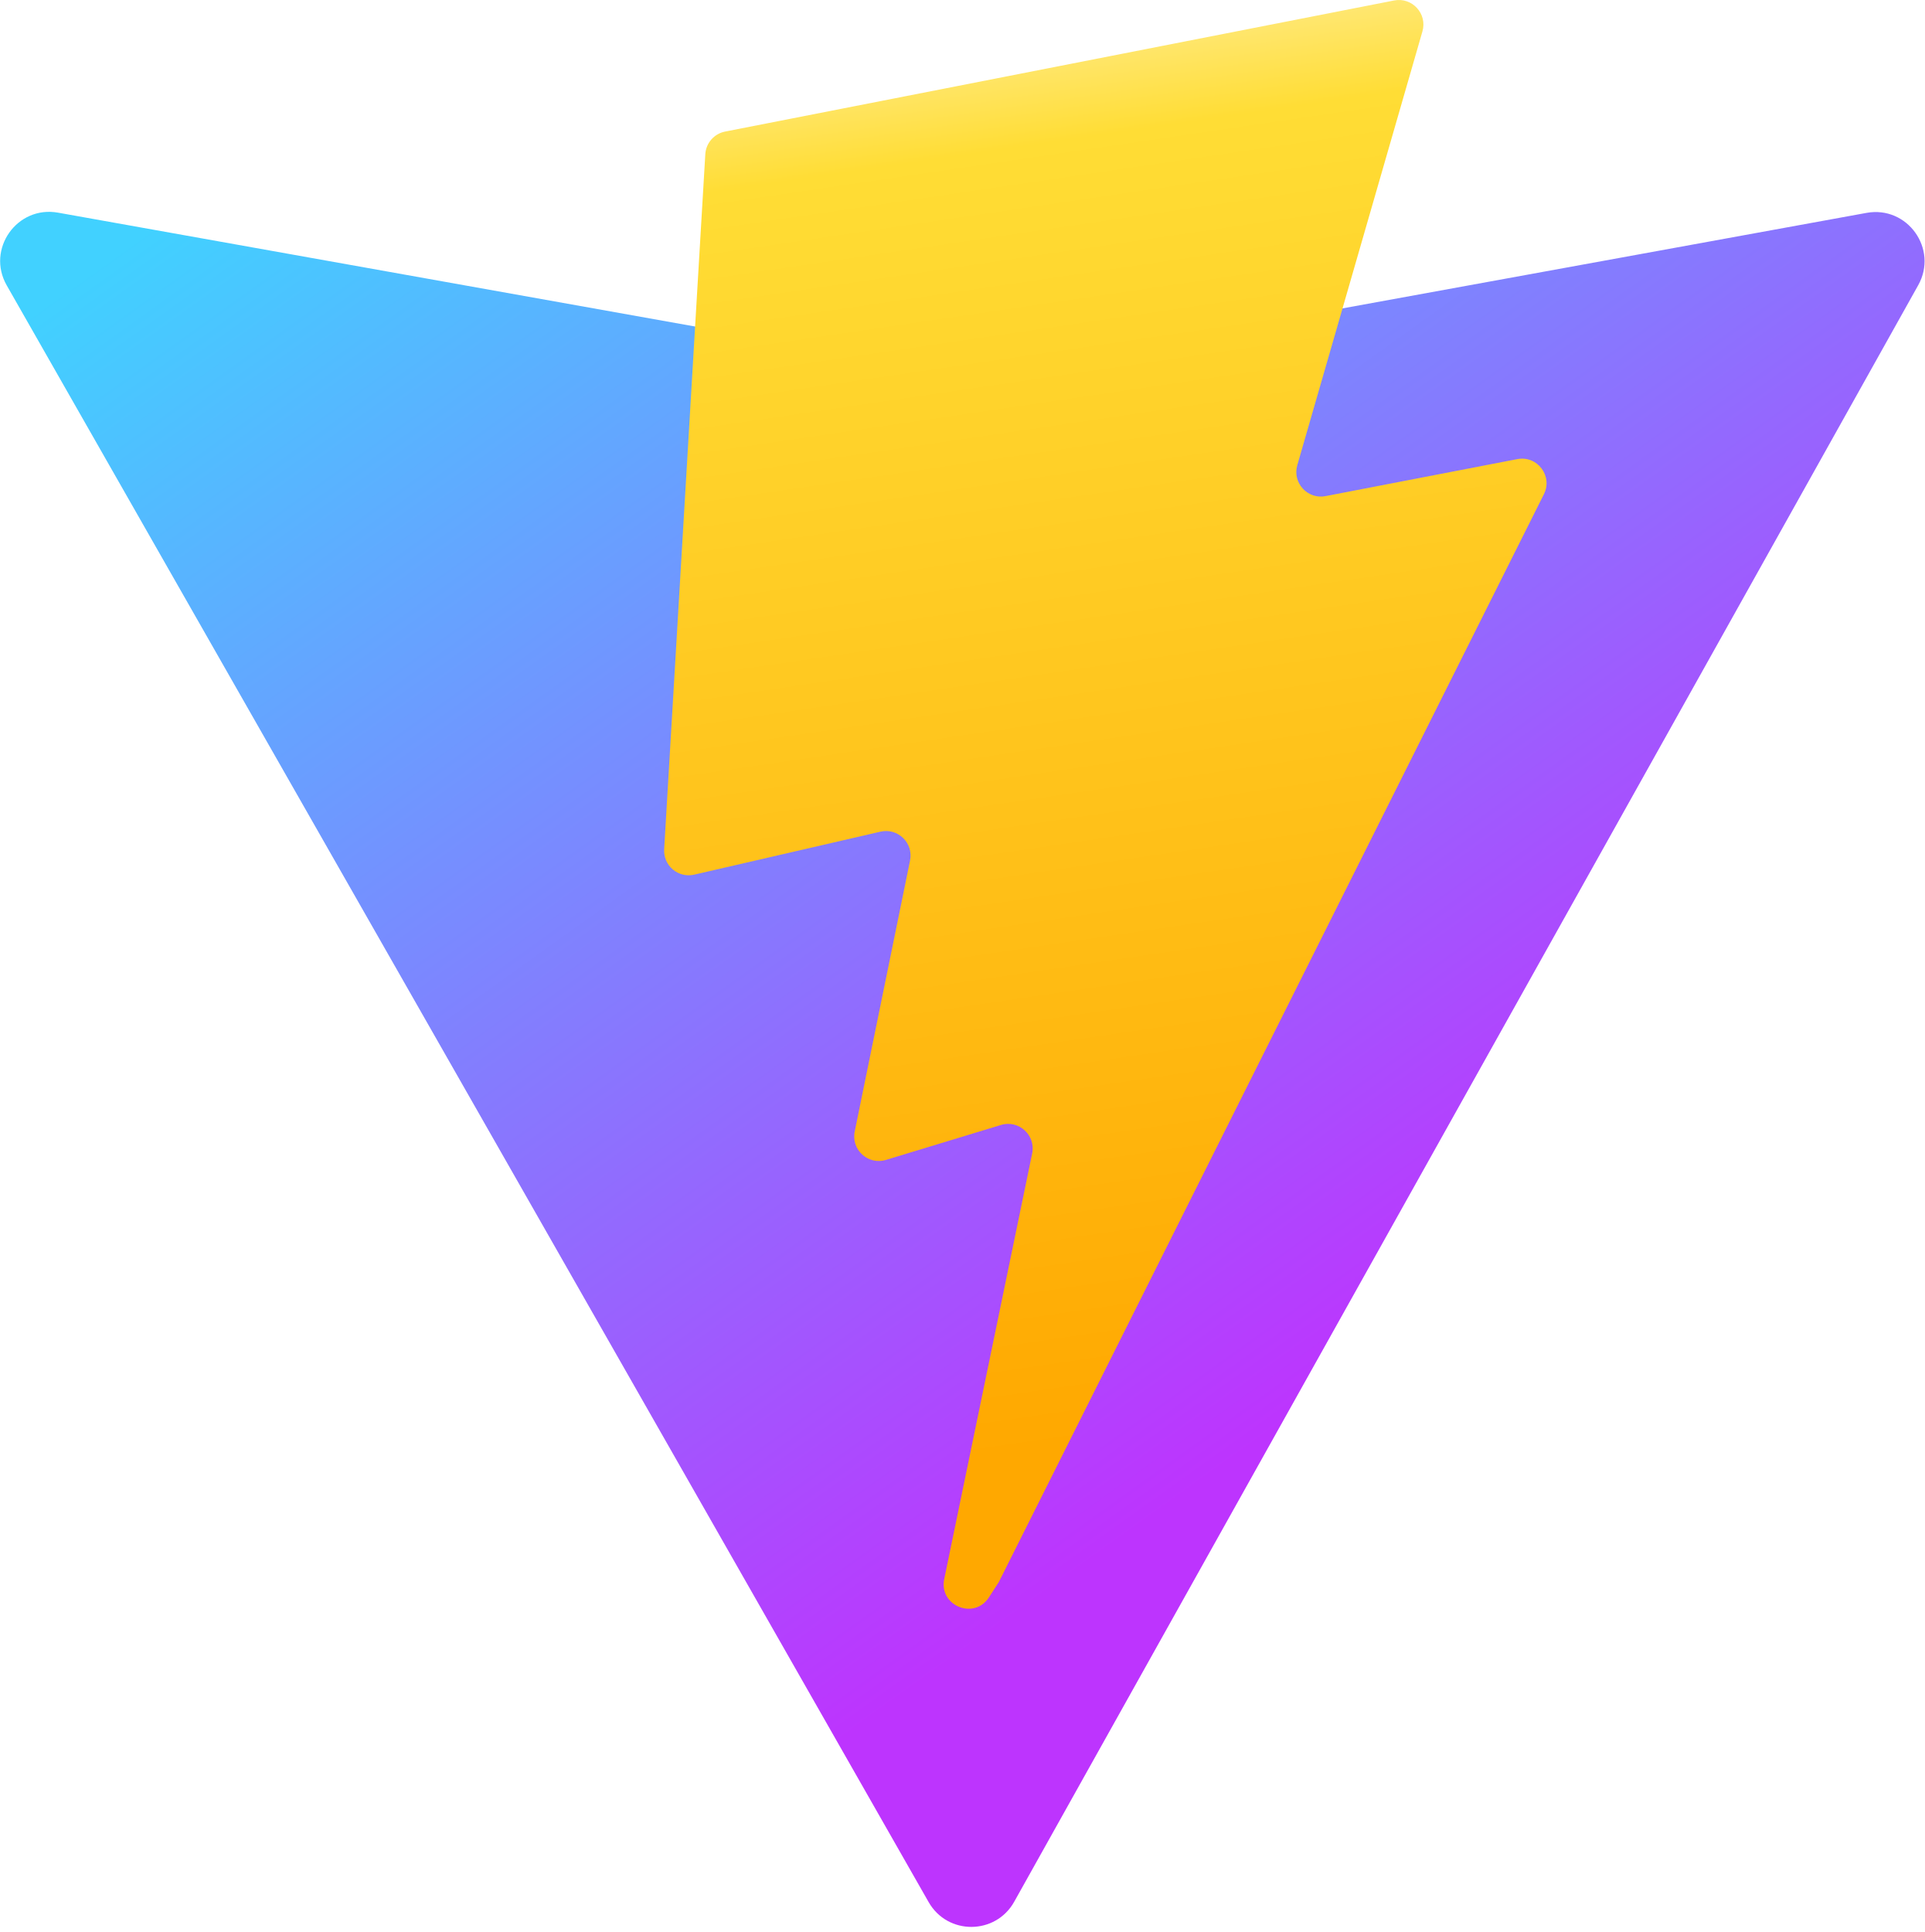
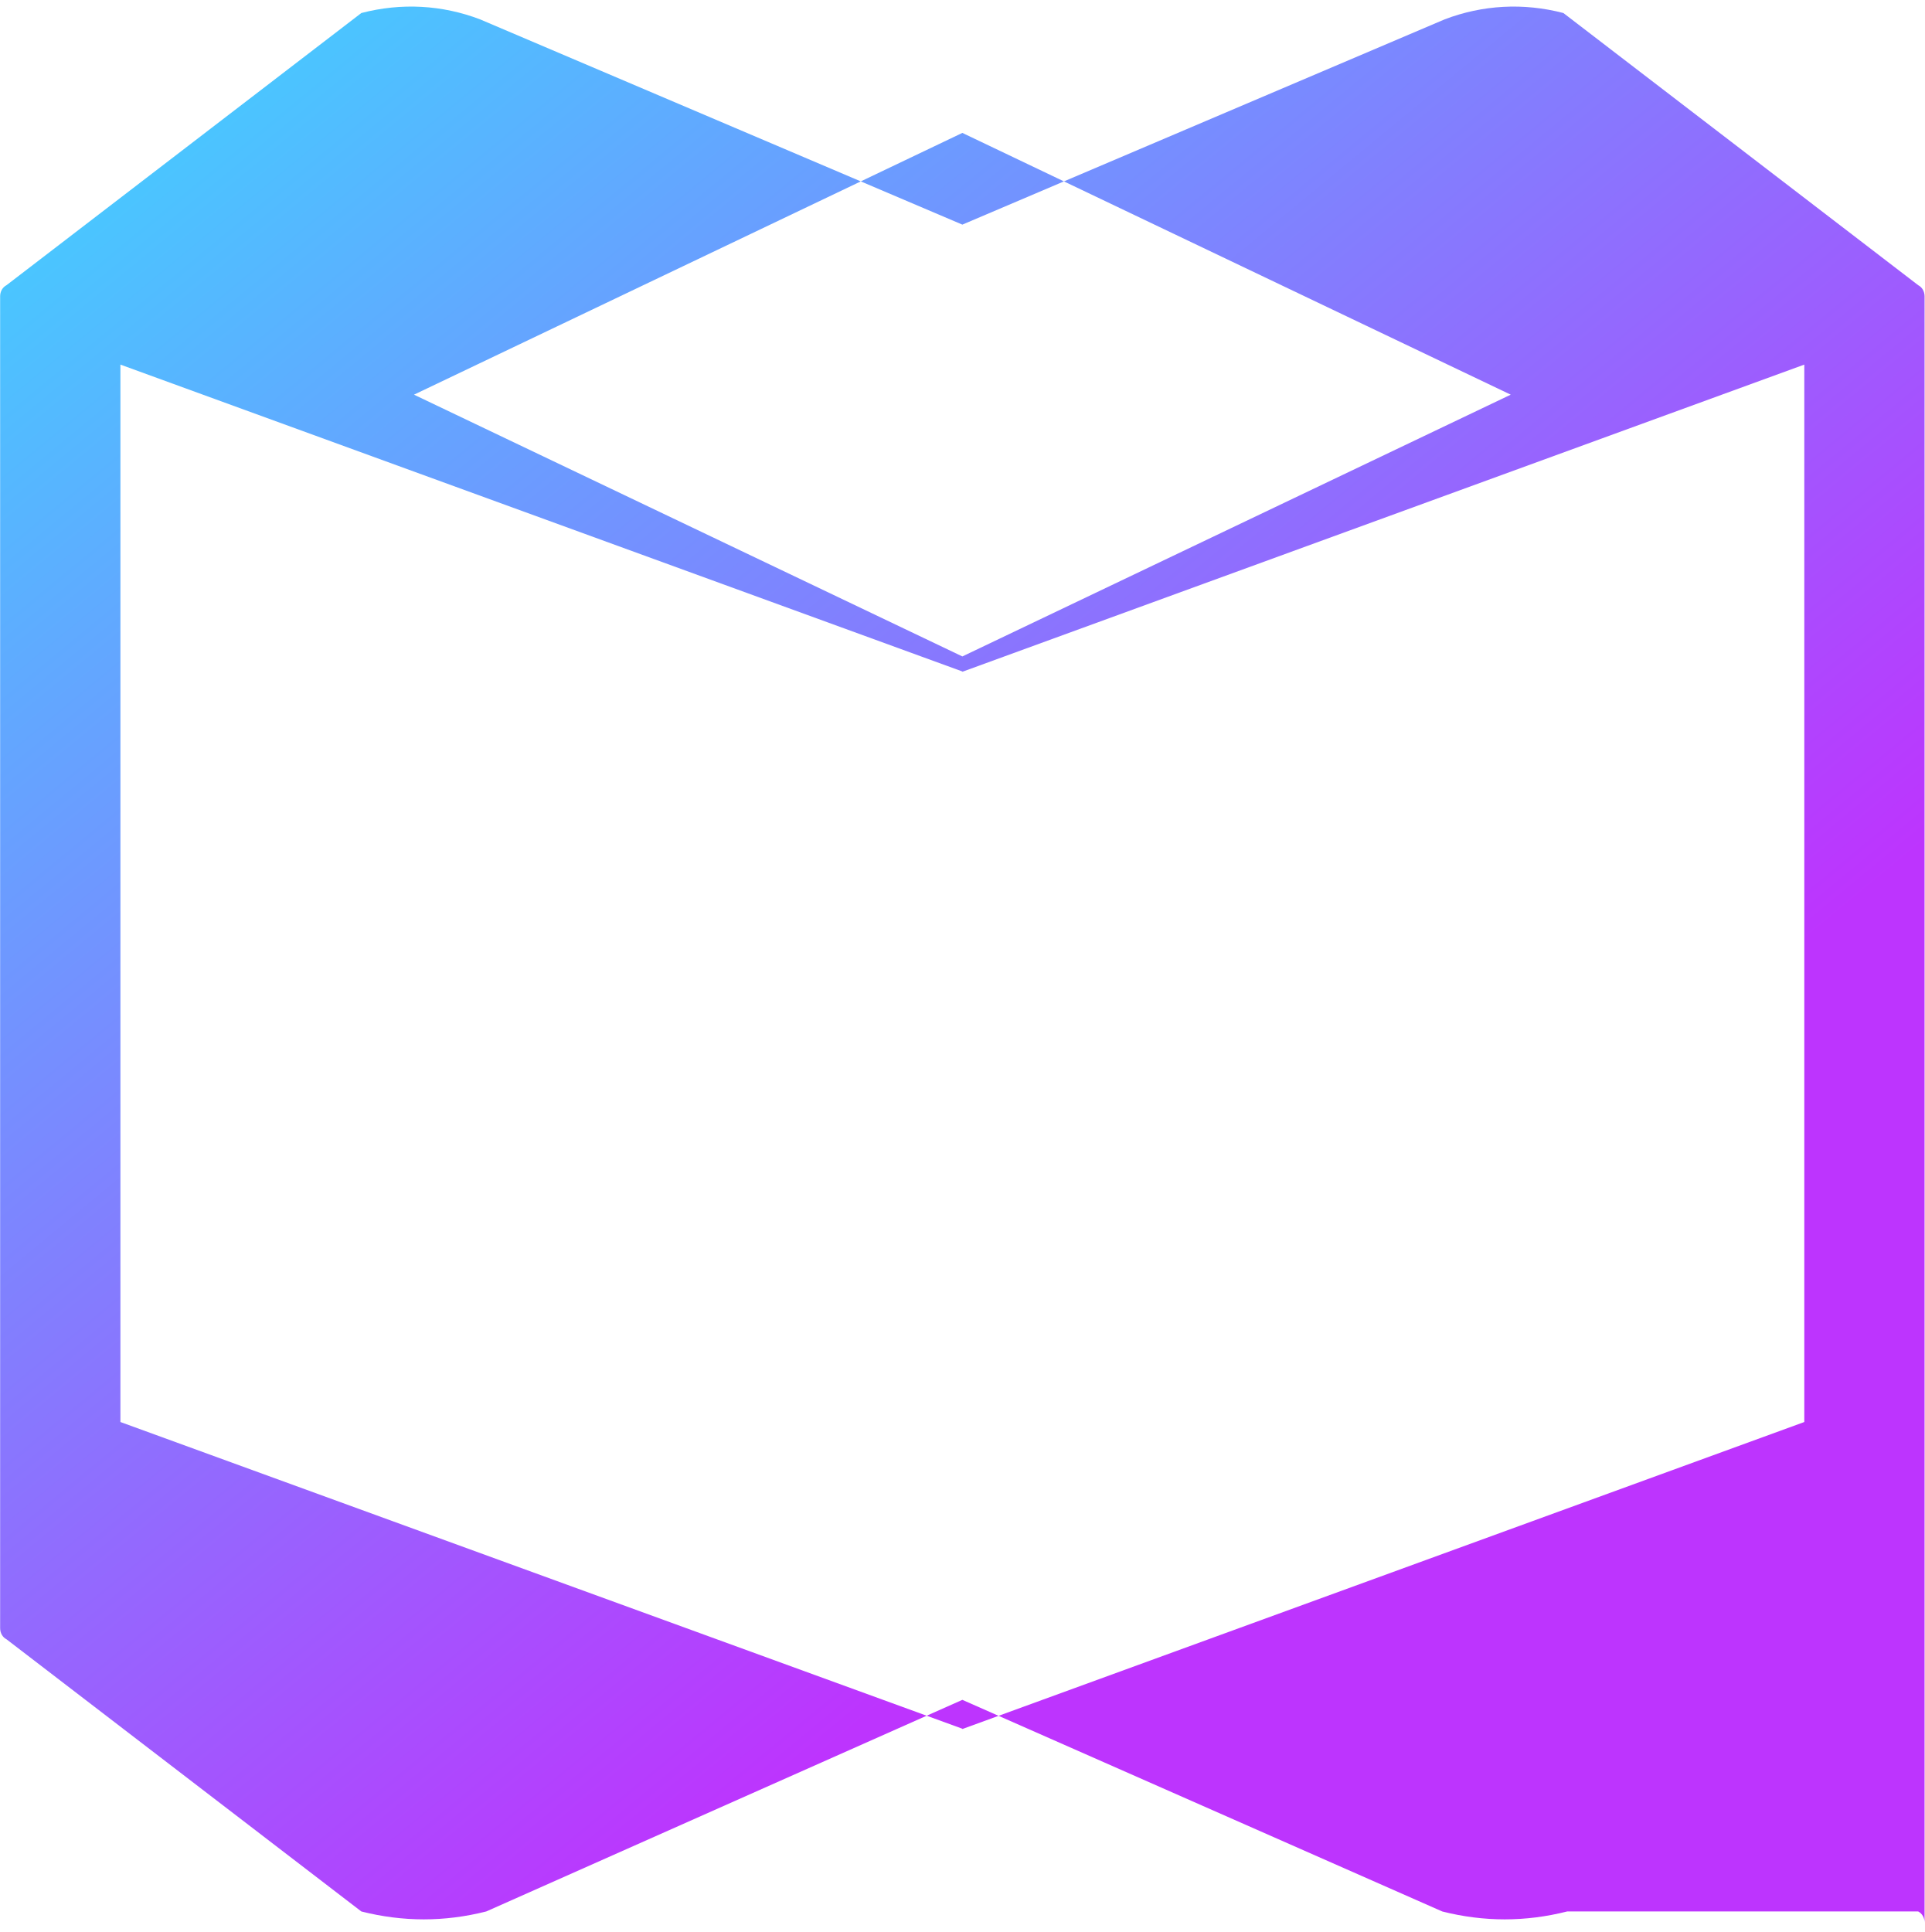
<svg xmlns="http://www.w3.org/2000/svg" aria-hidden="true" role="img" class="iconify iconify--logos" width="31.88" height="32" preserveAspectRatio="xMidYMid meet" viewBox="0 0 256 257">
+   <path fill="url(#IconifyId1813088fe1f29001d76)" d="M255.153 37.938L207.951 1.732C202.634.346 197.199.653 192.162 2.573L128 29.88 63.838 2.573C58.801.653 53.366.346 48.049 1.732L.847 37.938C.299 38.222 0 38.799 0 39.418v177.164c0 .619.299 1.196.847 1.48L48.049 254.268c5.537 1.402 11.076 1.402 16.614 0L128 226.12l63.838 28.148c5.537 1.402 11.076 1.402 16.614 0L255.153 254.268c.548.284.847.861.847 1.48V39.418c0-.619-.299-1.196-.847-1.48zM128 17.68L200.947 52.5 128 87.32 55.053 52.5 128 17.68zM16 48.5L128 89.32v140.64L16 189.16V48.5zM240 189.16L128 230v-140.64L240 48.5v140.66z" />
  <defs>
-     <linearGradient id="IconifyId1813088fe1fbc01fb466" x1="-.828%" x2="57.636%" y1="7.652%" y2="78.411%">
+     <linearGradient id="IconifyId1813088fe1f29001d76" x1="-.828%" x2="57.636%" y1="7.652%" y2="78.411%">
      <stop offset="0%" stop-color="#41D1FF" />
      <stop offset="100%" stop-color="#BD34FE" />
    </linearGradient>
-     <linearGradient id="IconifyId1813088fe1fbc01fb467" x1="43.376%" x2="50.316%" y1="2.242%" y2="89.03%">
-       <stop offset="0%" stop-color="#FFEA83" />
-       <stop offset="8.333%" stop-color="#FFDD35" />
-       <stop offset="100%" stop-color="#FFA800" />
-     </linearGradient>
  </defs>
-   <path fill="url(#IconifyId1813088fe1fbc01fb466)" d="M255.153 37.938L134.897 252.976c-2.483 4.44-8.862 4.466-11.382.048L.875 37.958c-2.746-4.814 1.371-10.646 6.827-9.67l120.385 21.517a6.537 6.537 0 0 0 2.322-.004l117.867-21.483c5.438-.991 9.574 4.796 6.877 9.62Z" />
-   <path fill="url(#IconifyId1813088fe1fbc01fb467)" d="M185.432.063L96.44 17.501a3.268 3.268 0 0 0-2.634 3.014l-5.474 92.456a3.268 3.268 0 0 0 3.997 3.378l24.777-5.718c2.318-.535 4.413 1.507 3.936 3.838l-7.361 36.047c-.495 2.426 1.782 4.5 4.151 3.78l15.304-4.649c2.372-.72 4.652 1.36 4.15 3.788l-11.698 56.621c-.732 3.542 3.979 5.473 5.943 2.437l1.313-2.028l72.516-144.72c1.215-2.423-.88-5.186-3.54-4.672l-25.505 4.922c-2.396.462-4.435-1.77-3.759-4.114l16.646-57.705c.677-2.35-1.37-4.583-3.769-4.113Z" />
</svg>
